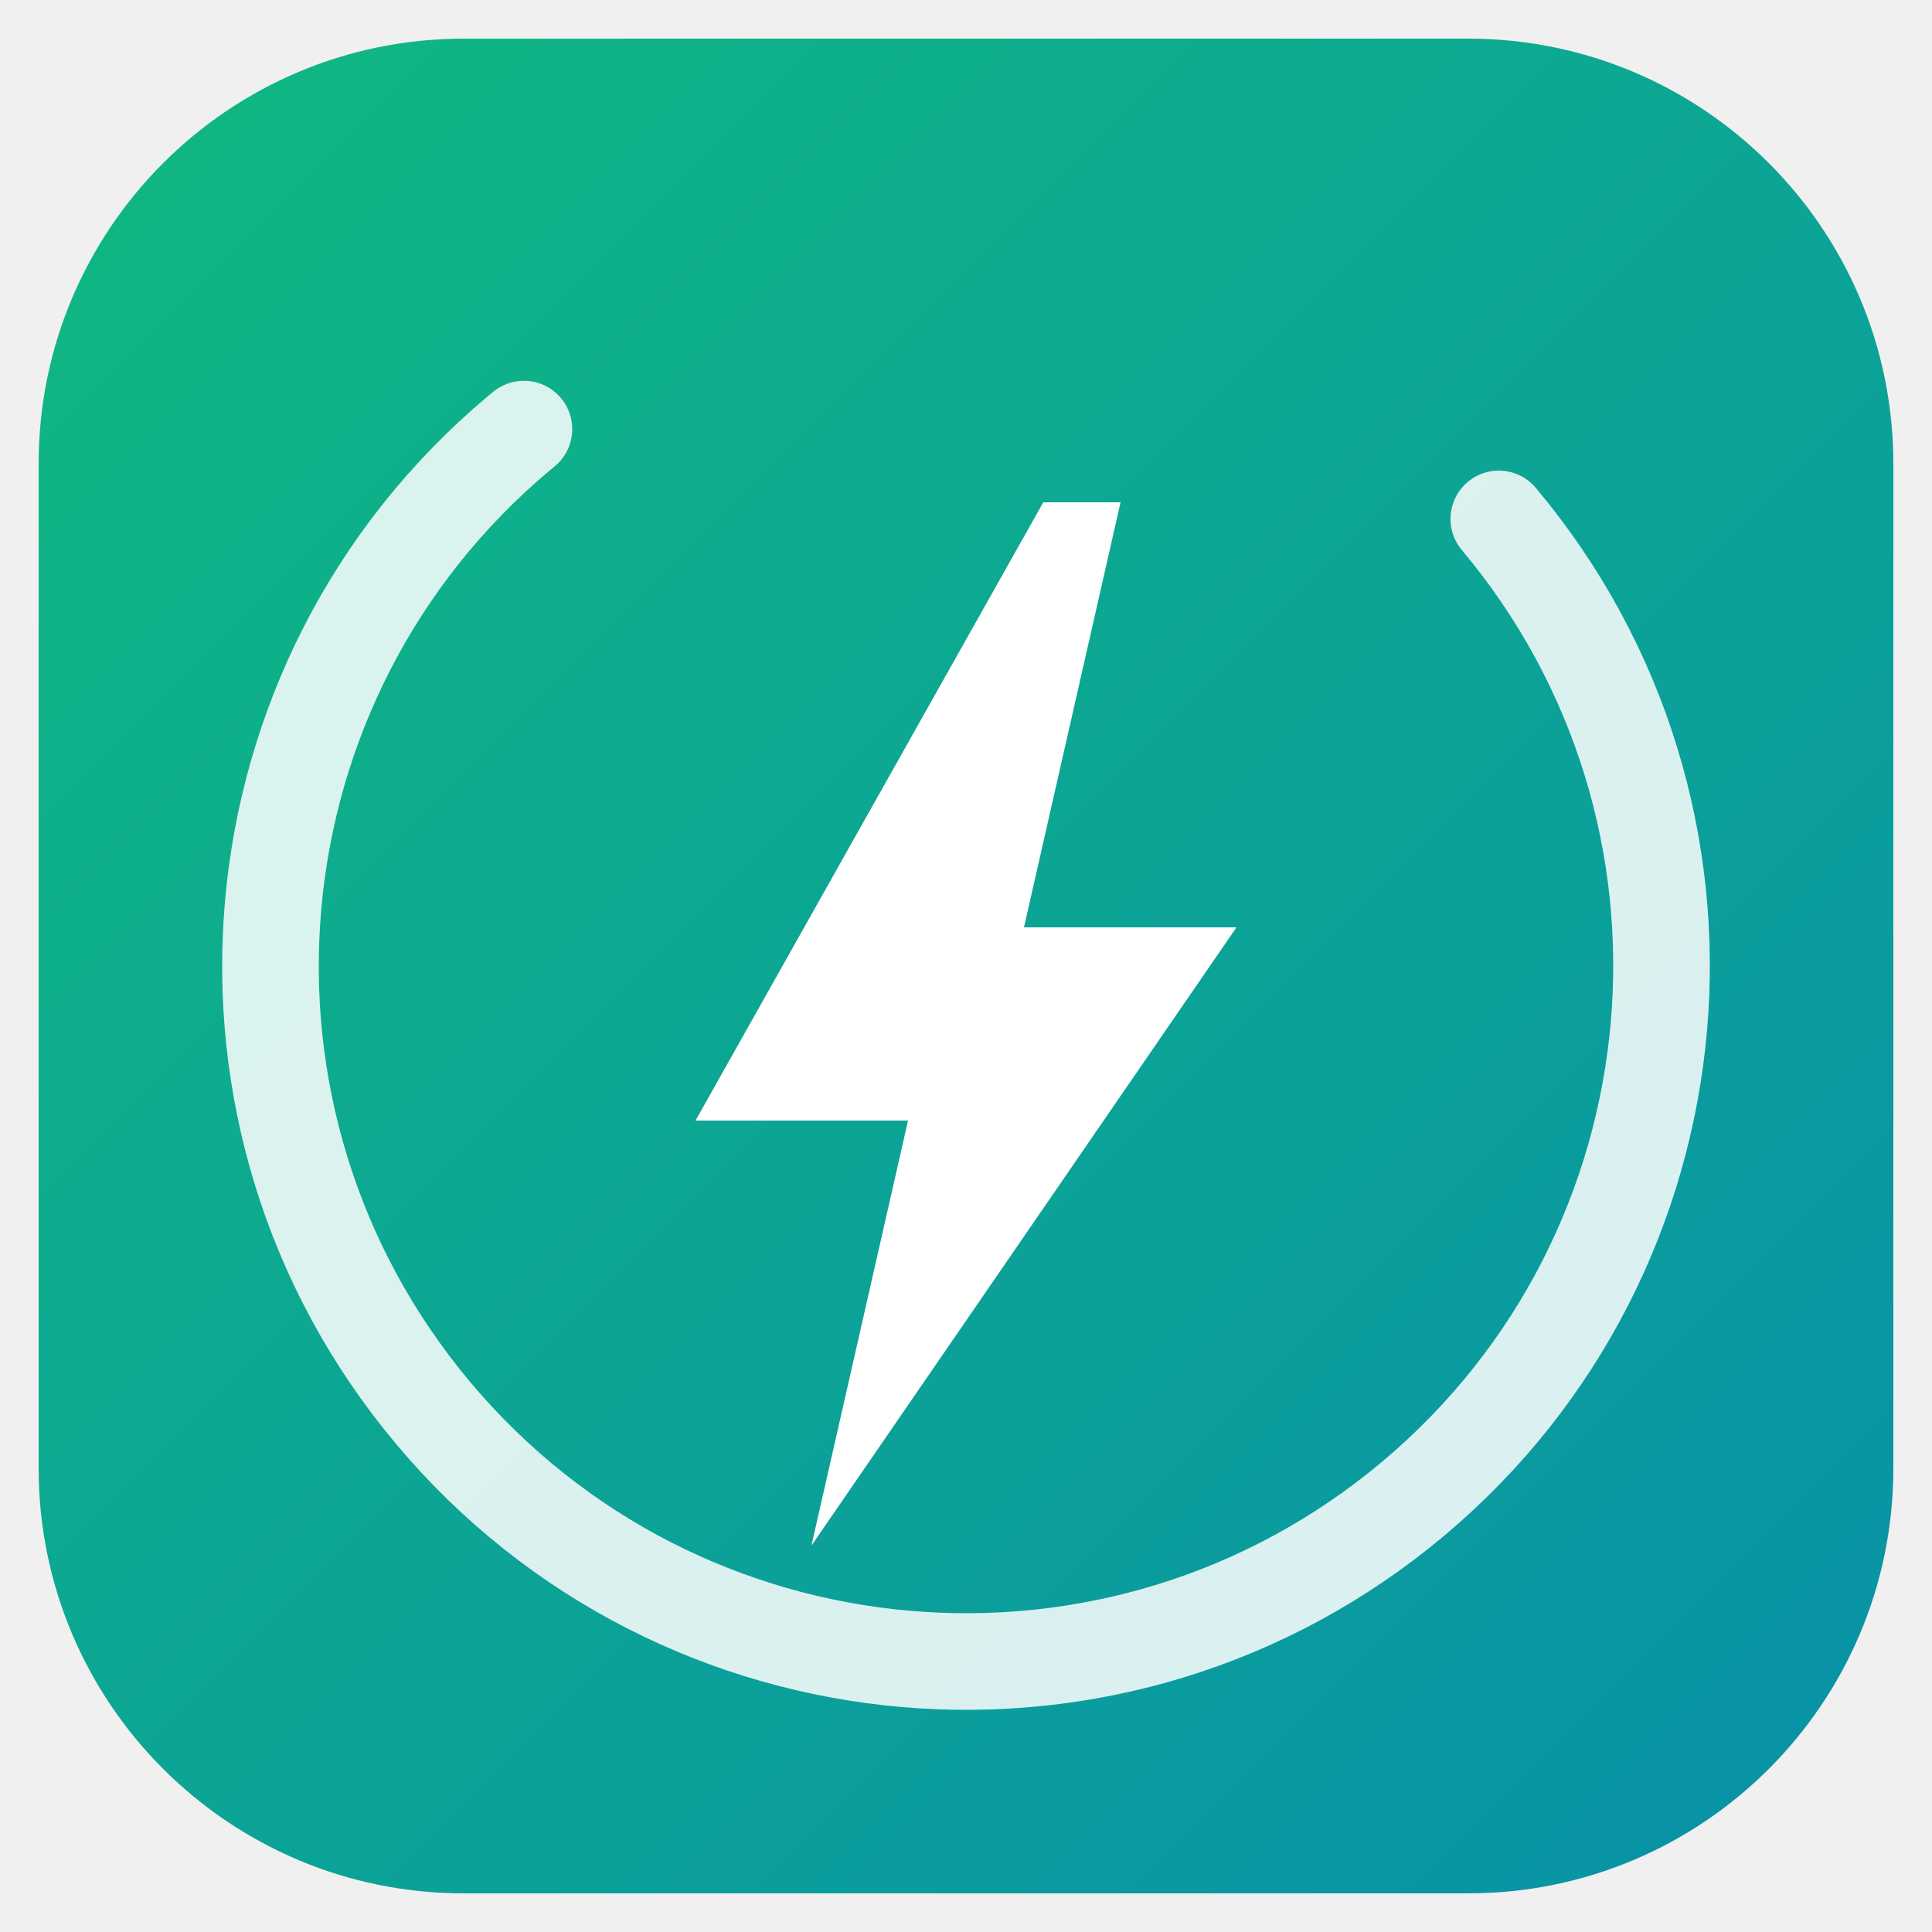
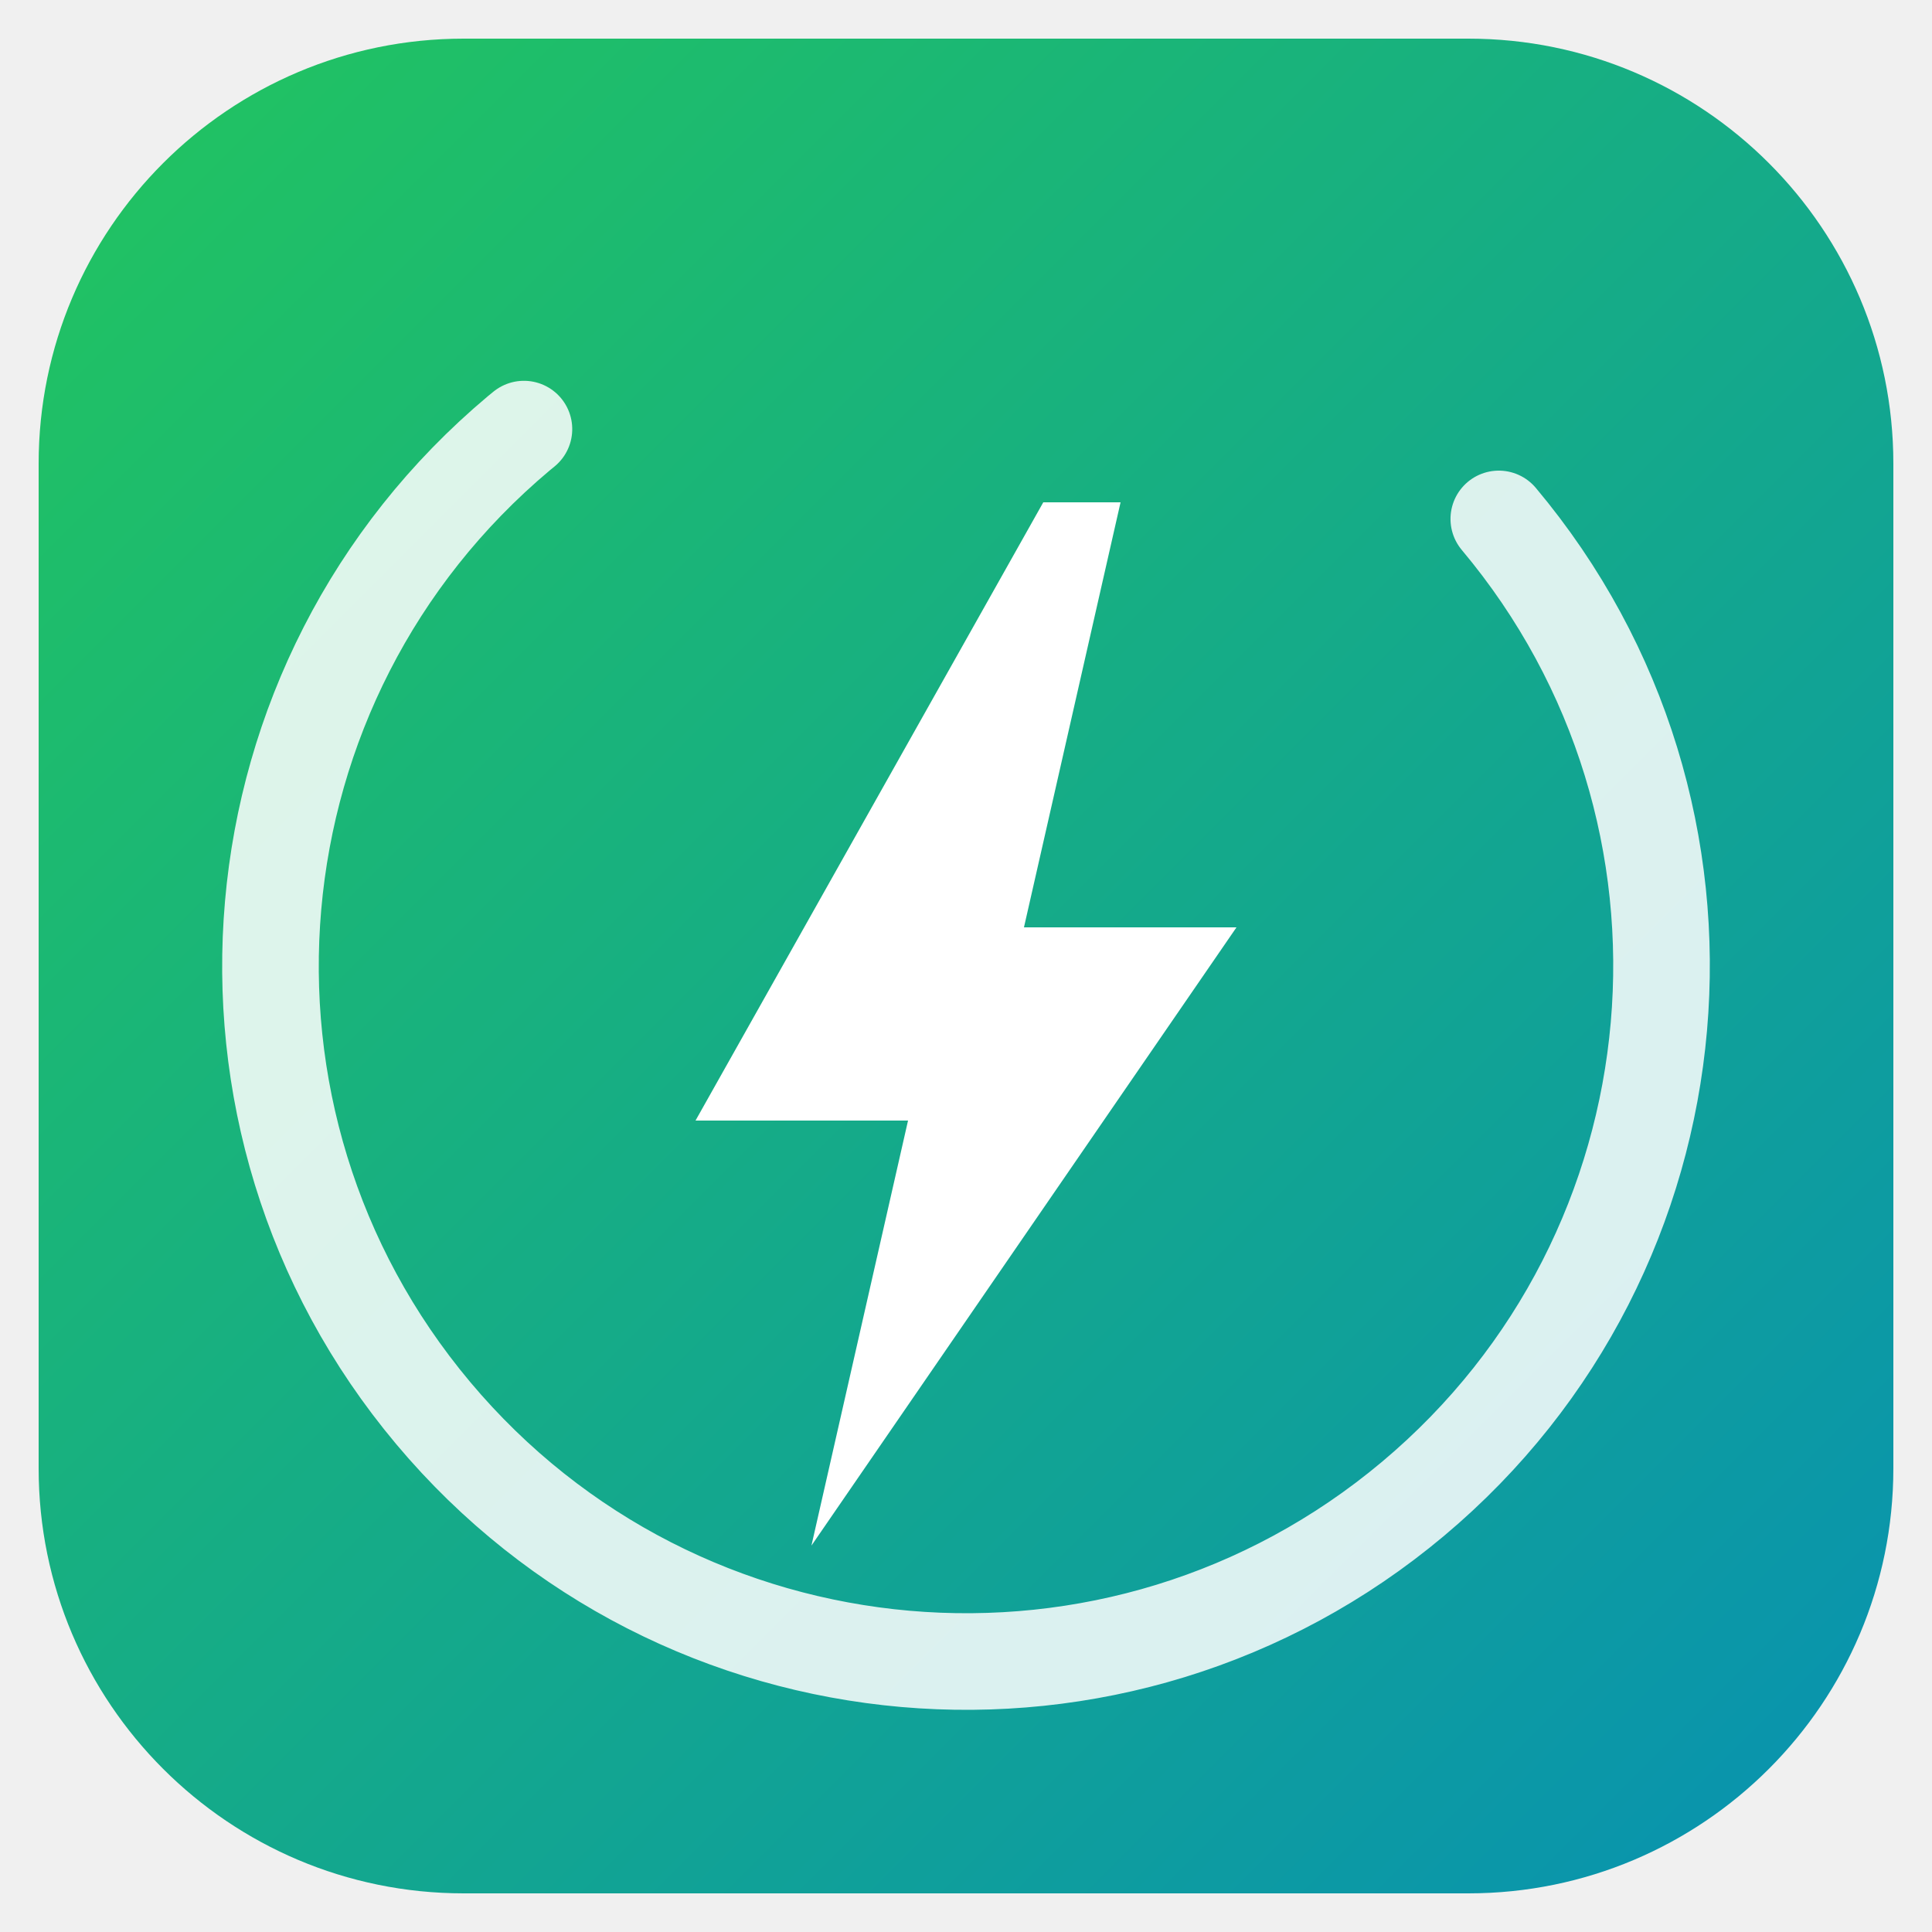
<svg xmlns="http://www.w3.org/2000/svg" width="256" height="256" viewBox="0 0 100 100" role="img">
  <defs>
    <linearGradient id="enerq-bg" x1="0%" y1="0%" x2="100%" y2="100%">
-       <stop offset="0%" stop-color="#10b981" />
-       <stop offset="100%" stop-color="#0891a8" />
+       <stop offset="0%" stop-color="#22c55e" />
+       <stop offset="100%" stop-color="#0891b2" />
    </linearGradient>
  </defs>
  <rect x="2" y="2" width="96" height="96" rx="22" fill="url(#enerq-bg)" />
  <circle cx="50" cy="50" r="36" fill="none" stroke="#ffffff" stroke-width="5" stroke-linecap="round" stroke-dasharray="170 76.19" transform="rotate(-40 50 50)" opacity="0.85" />
  <polygon points="54,26 36,58 47,58 42,80 64,48 53,48 58,26" fill="#ffffff" />
</svg>
